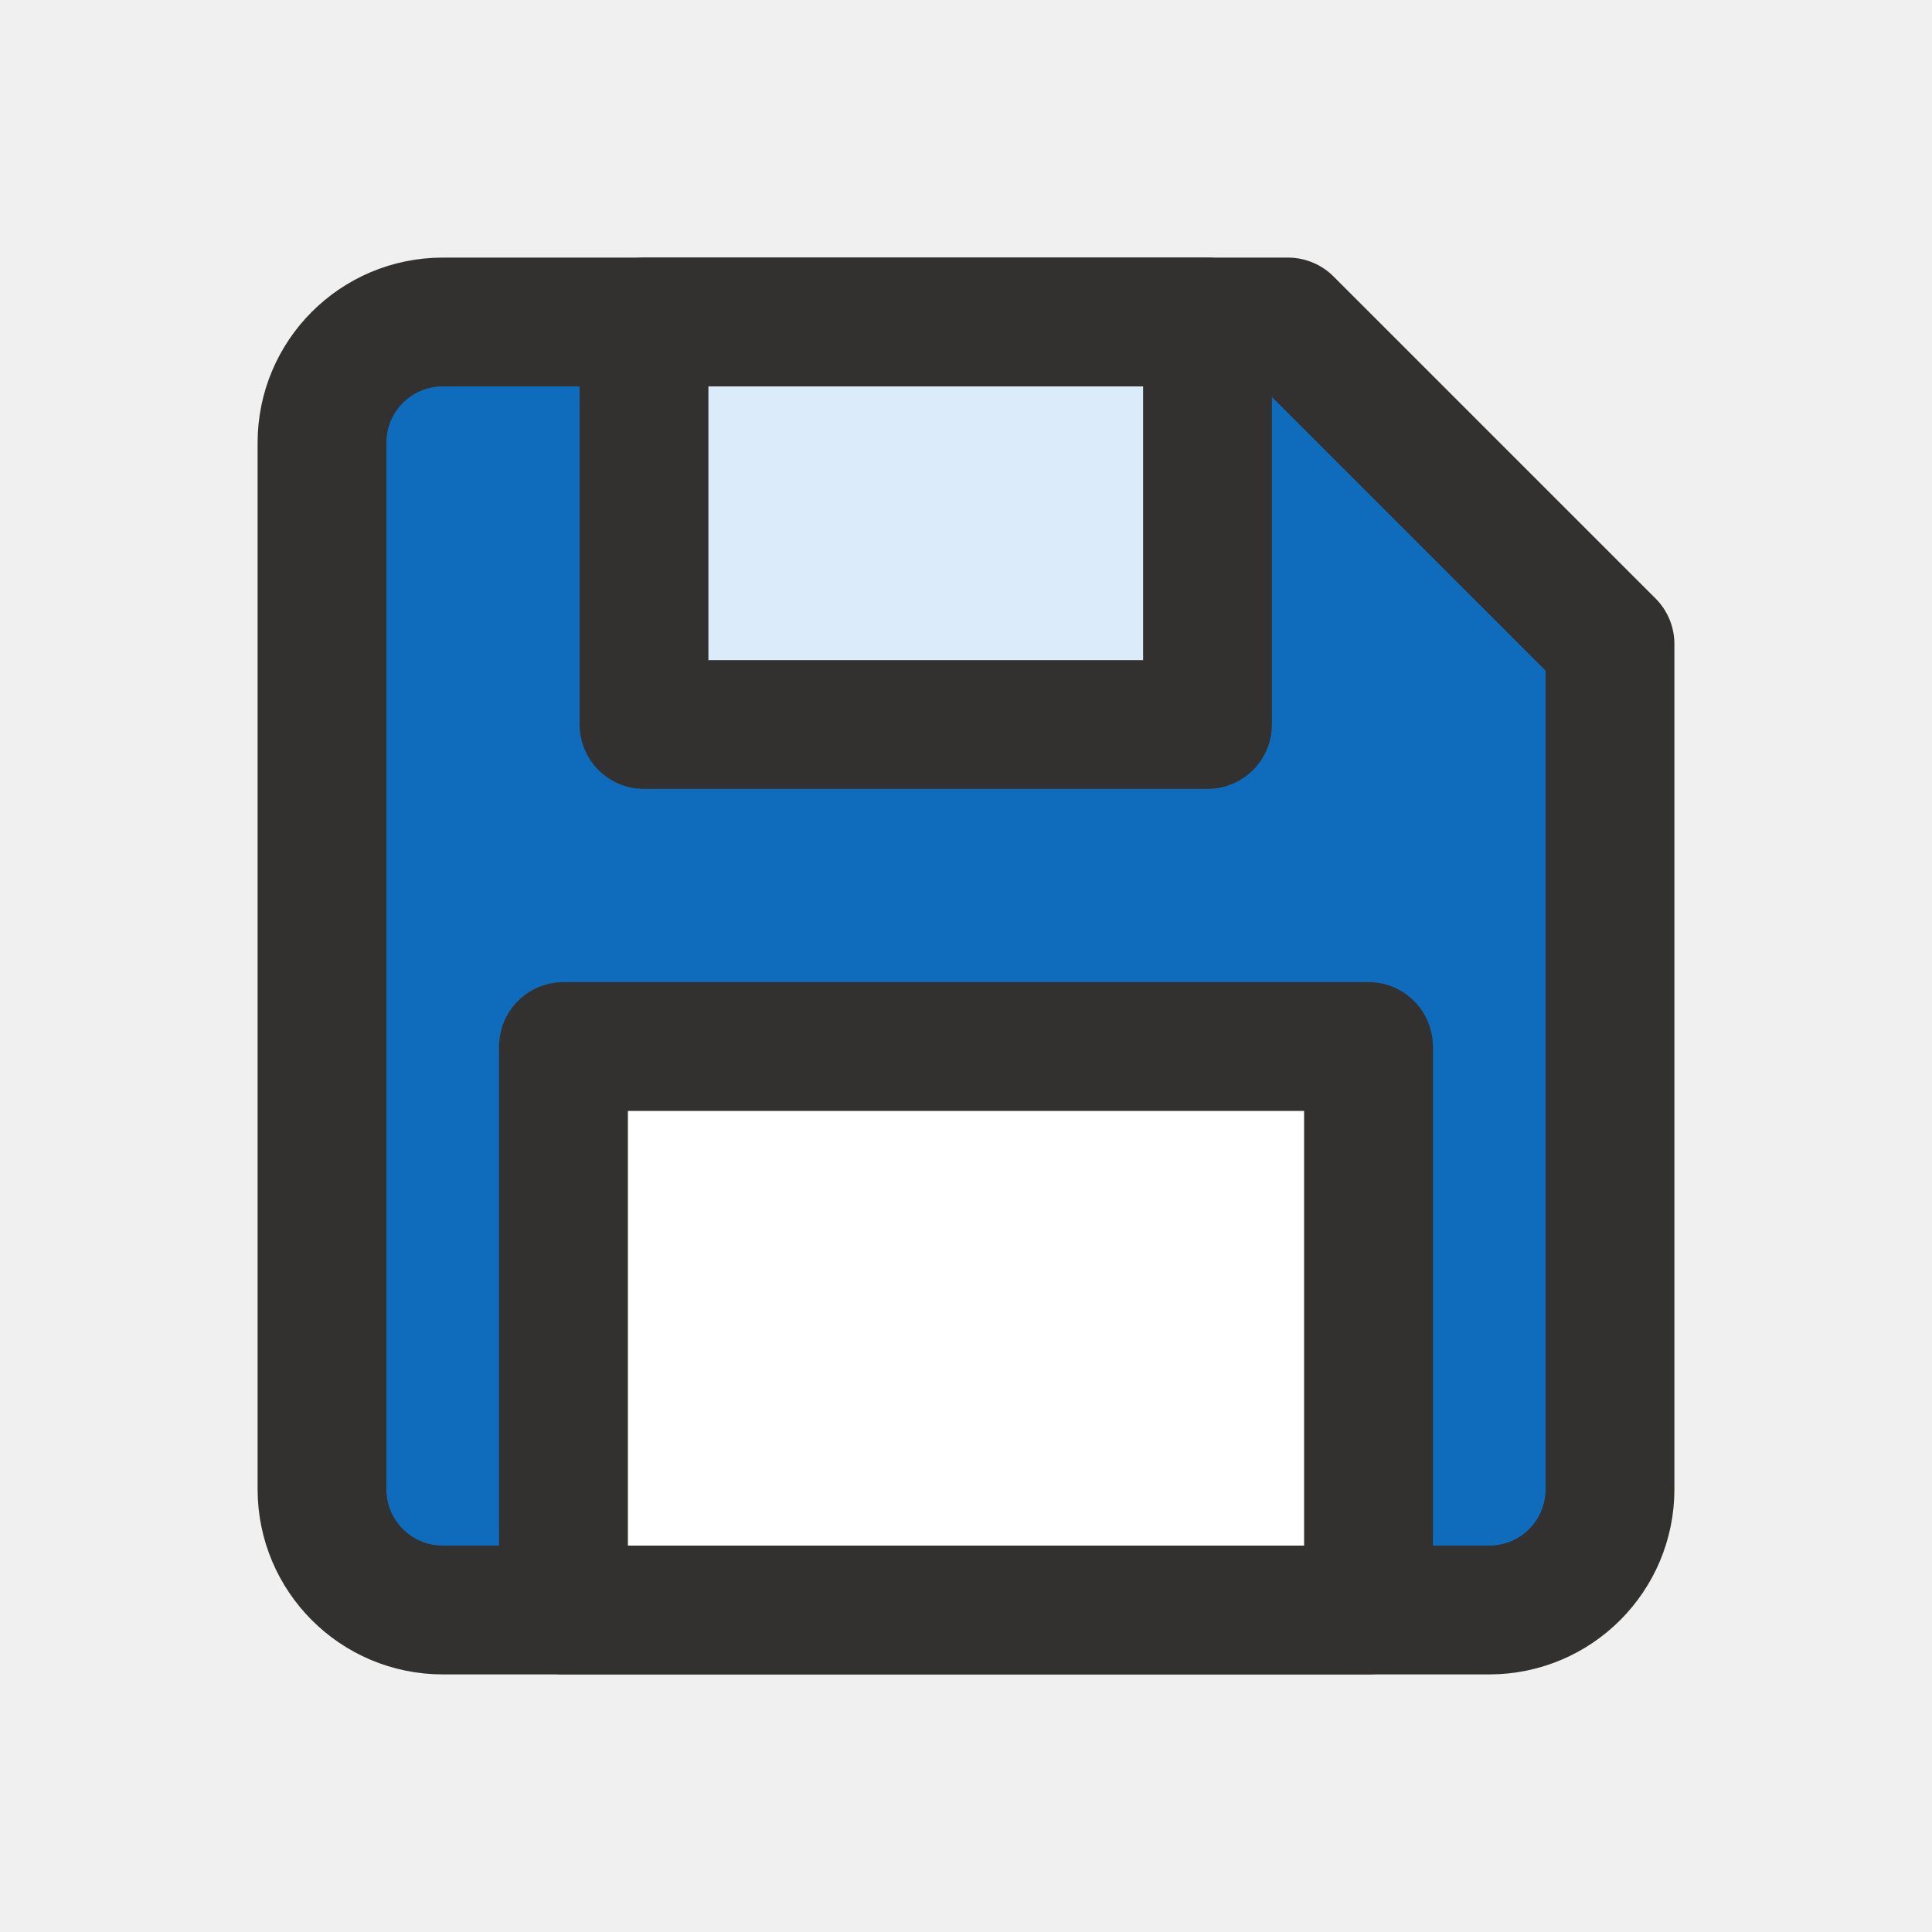
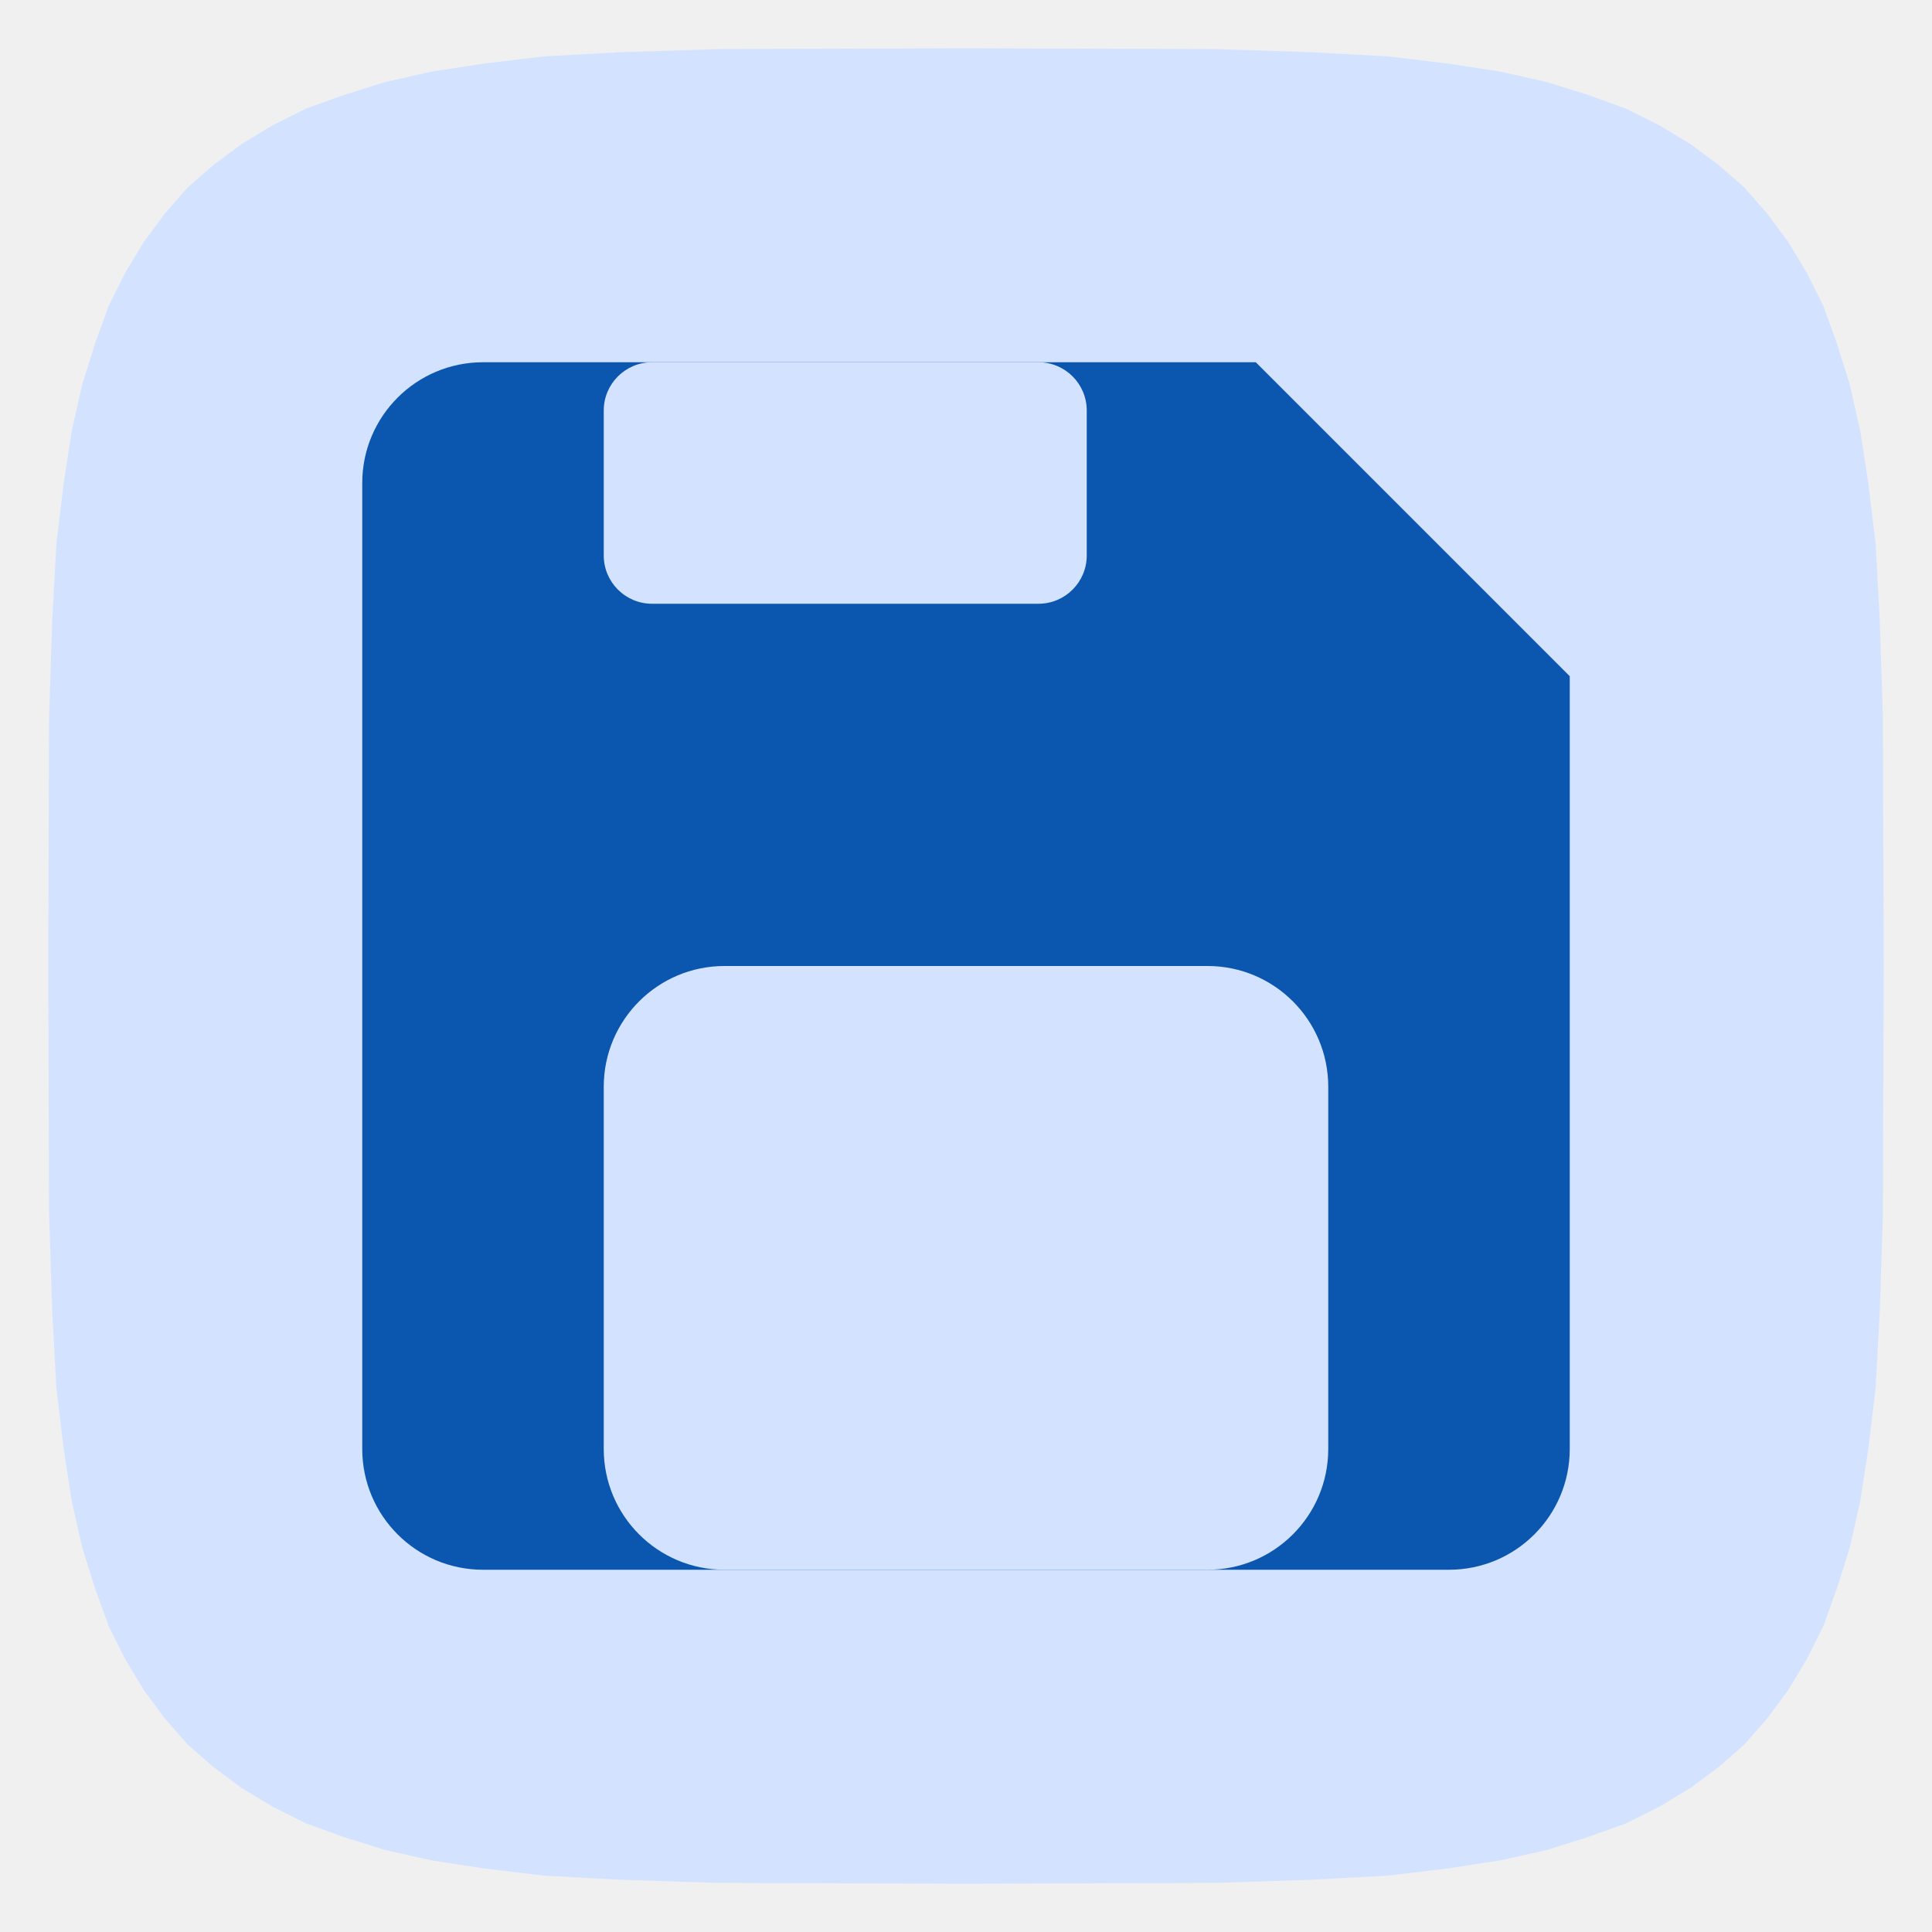
<svg xmlns="http://www.w3.org/2000/svg" viewBox="0 0 24 24" width="24" height="24">
-   <path d="M4 5.5A1.5 1.5 0 0 1 5.5 4H16l4 4v10.5a1.5 1.5 0 0 1-1.5 1.5h-13A1.5 1.5 0 0 1 4 18.5z" fill="#0F6CBD" stroke="#323130" stroke-width="1.6" stroke-linejoin="round" stroke-linecap="round" />
-   <rect x="8" y="4" width="7" height="5" fill="#DCEBFA" stroke="#323130" stroke-width="1.6" stroke-linejoin="round" stroke-linecap="round" />
-   <rect x="7" y="13" width="10" height="7" fill="#FFFFFF" stroke="#323130" stroke-width="1.6" stroke-linejoin="round" stroke-linecap="round" />
+   <path d="M23.40 12.00 L23.39 15.11 L23.35 16.32 L23.30 17.24 L23.21 17.99 L23.11 18.64 L22.98 19.22 L22.82 19.73 L22.65 20.20 L22.44 20.62 L22.21 21.00 L21.95 21.35 L21.67 21.67 L21.35 21.95 L21.00 22.21 L20.62 22.44 L20.20 22.65 L19.73 22.82 L19.22 22.98 L18.64 23.11 L17.99 23.21 L17.24 23.30 L16.32 23.35 L15.11 23.39 L12.00 23.40 L8.89 23.39 L7.68 23.35 L6.76 23.30 L6.01 23.21 L5.36 23.11 L4.78 22.98 L4.27 22.82 L3.80 22.65 L3.38 22.44 L3.00 22.21 L2.65 21.95 L2.33 21.67 L2.05 21.35 L1.79 21.00 L1.56 20.62 L1.35 20.20 L1.18 19.73 L1.02 19.22 L0.89 18.64 L0.79 17.99 L0.70 17.24 L0.65 16.32 L0.61 15.11 L0.60 12.00 L0.61 8.89 L0.65 7.68 L0.70 6.76 L0.79 6.01 L0.89 5.36 L1.02 4.78 L1.18 4.27 L1.35 3.80 L1.56 3.38 L1.79 3.00 L2.05 2.65 L2.33 2.33 L2.65 2.05 L3.00 1.79 L3.38 1.56 L3.80 1.35 L4.27 1.18 L4.78 1.02 L5.36 0.89 L6.01 0.79 L6.76 0.70 L7.68 0.65 L8.89 0.61 L12.00 0.60 L15.11 0.61 L16.32 0.65 L17.24 0.70 L17.99 0.79 L18.64 0.89 L19.22 1.02 L19.73 1.18 L20.20 1.35 L20.62 1.56 L21.00 1.79 L21.35 2.05 L21.67 2.33 L21.95 2.65 L22.21 3.00 L22.44 3.38 L22.65 3.80 L22.82 4.27 L22.98 4.78 L23.11 5.36 L23.21 6.01 L23.30 6.76 L23.35 7.68 L23.39 8.89 Z" fill="#D3E3FF" />
+   <path d="M4.5 6A1.5 1.5 0 0 1 6 4.5h9.6l3.9 3.9V18a1.5 1.5 0 0 1-1.5 1.5H6A1.5 1.5 0 0 1 4.5 18z" fill="#0B57B0" />
+   <rect x="7.5" y="4.5" width="6" height="3" rx=".6" fill="#D3E3FF" />
+   <rect x="7.5" y="12" width="9" height="7.5" rx="1.5" fill="#D3E3FF" />
</svg>
